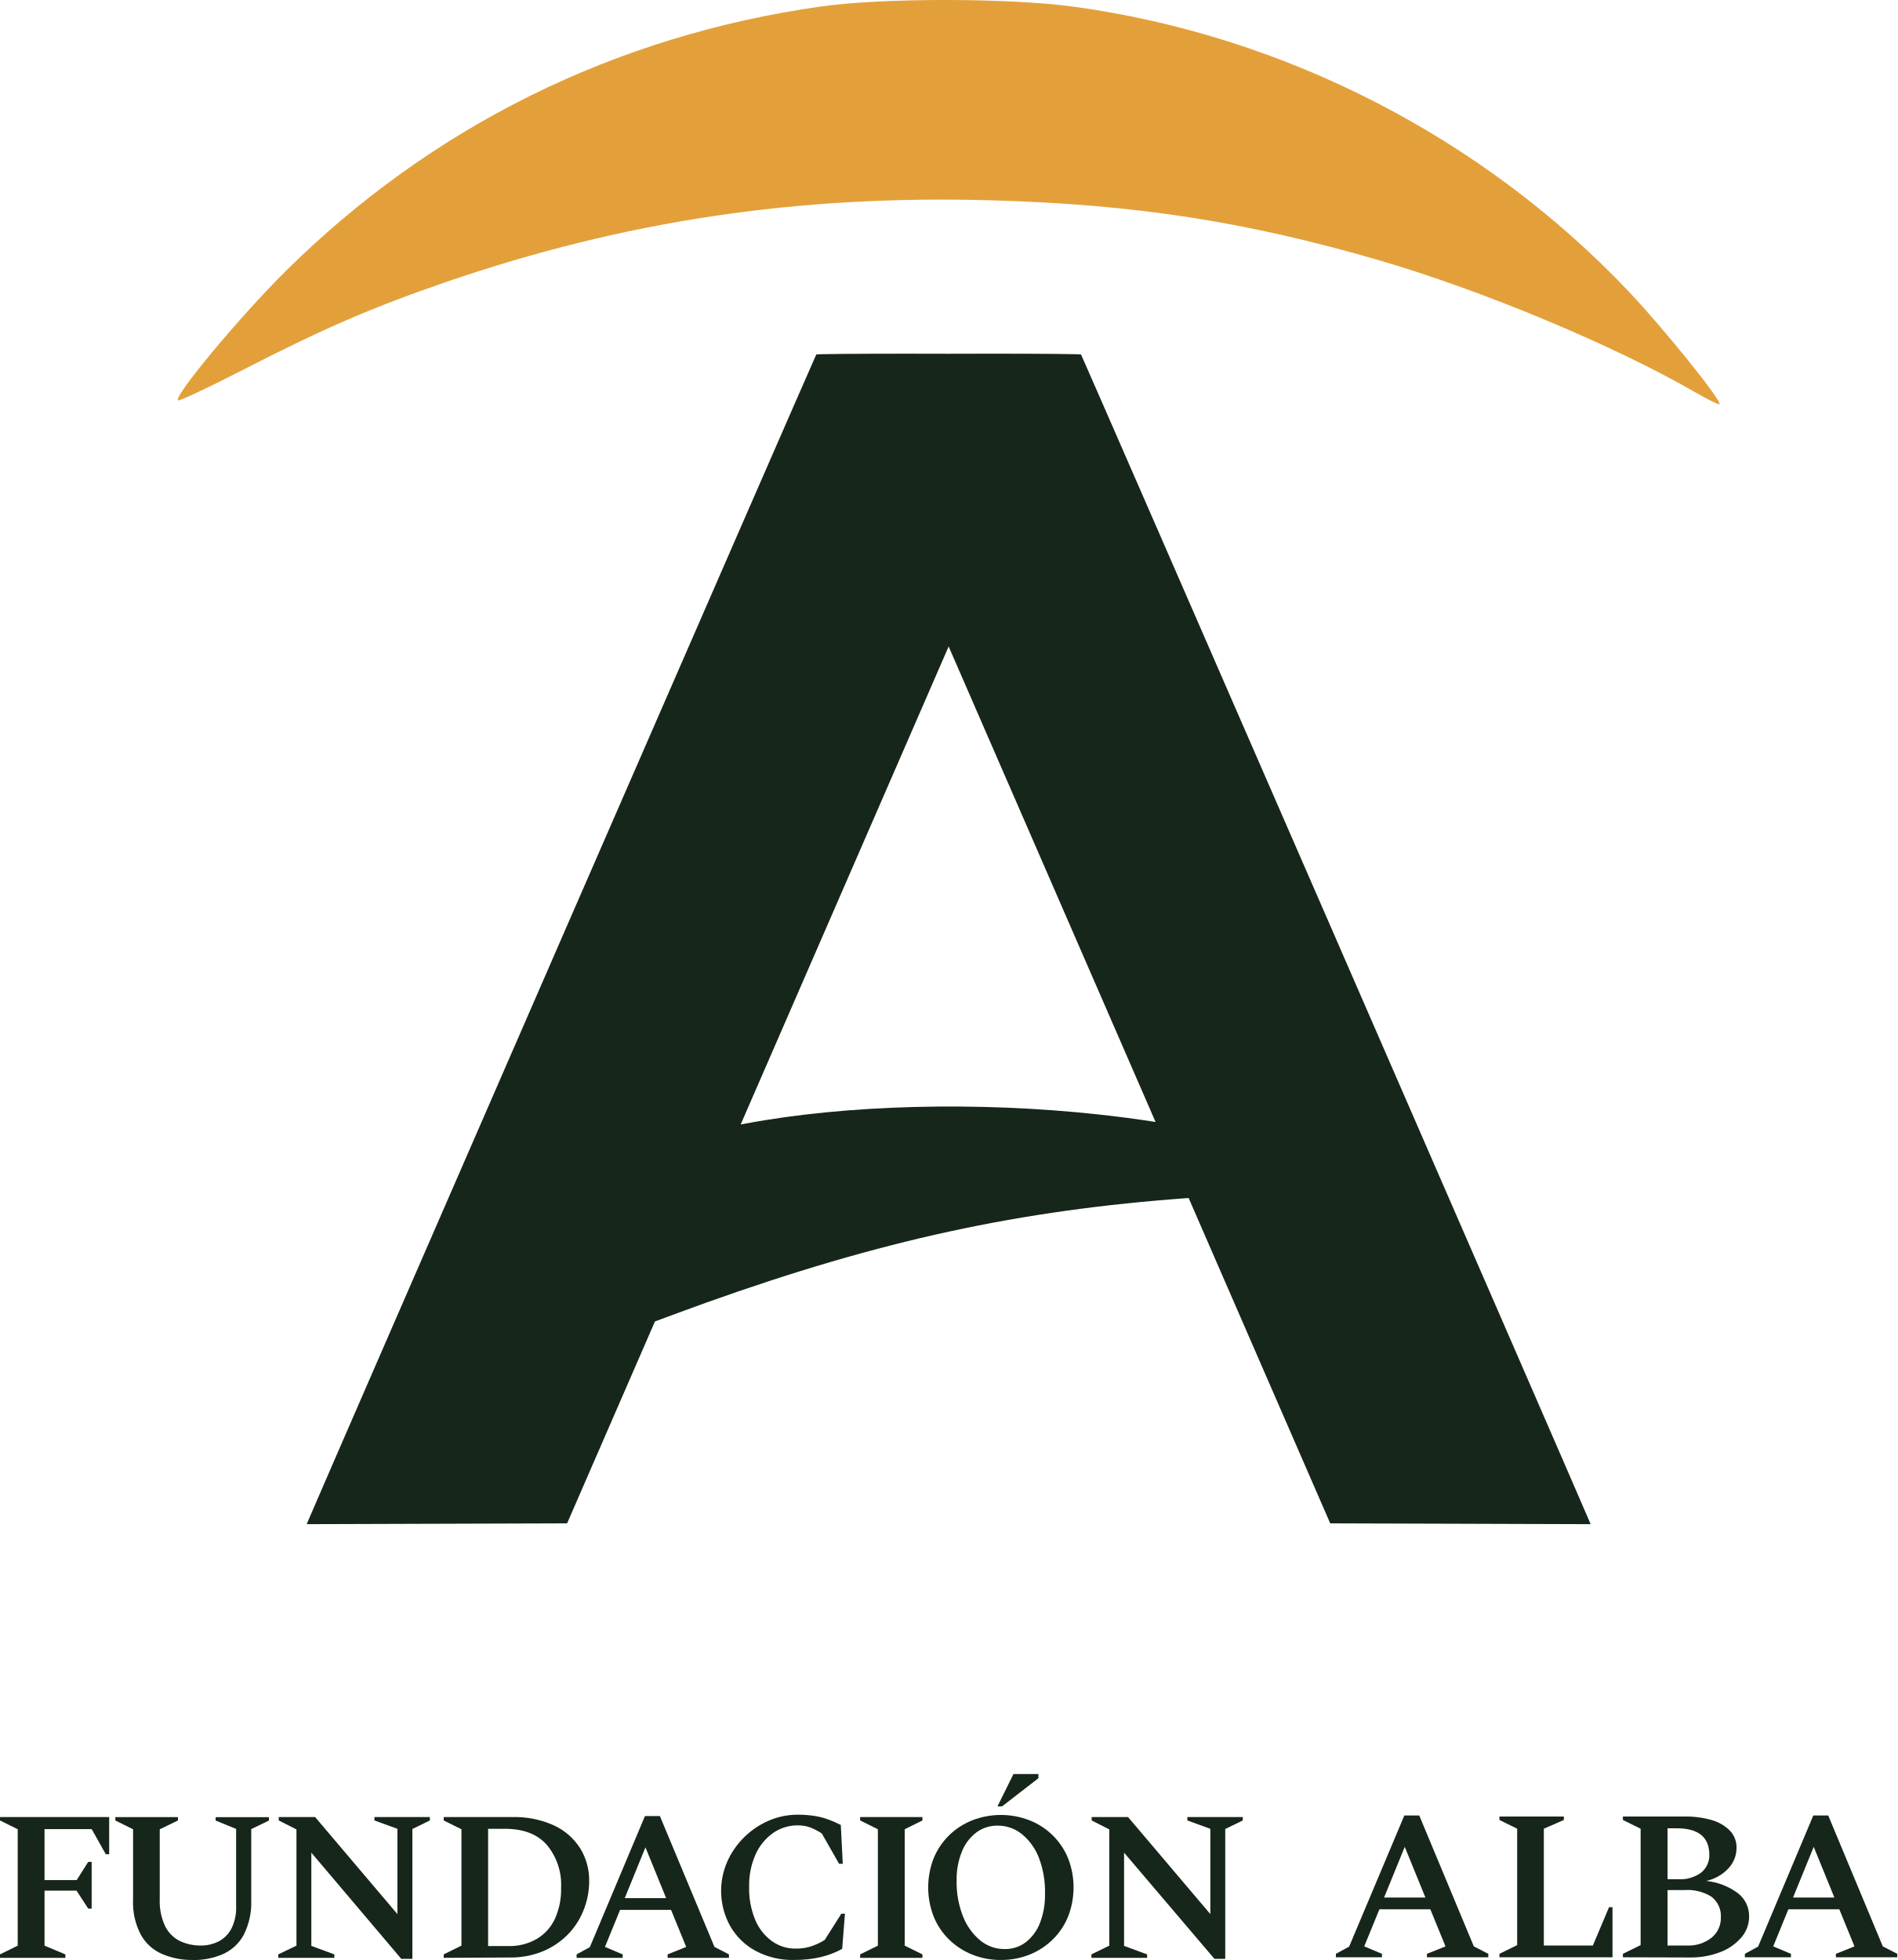
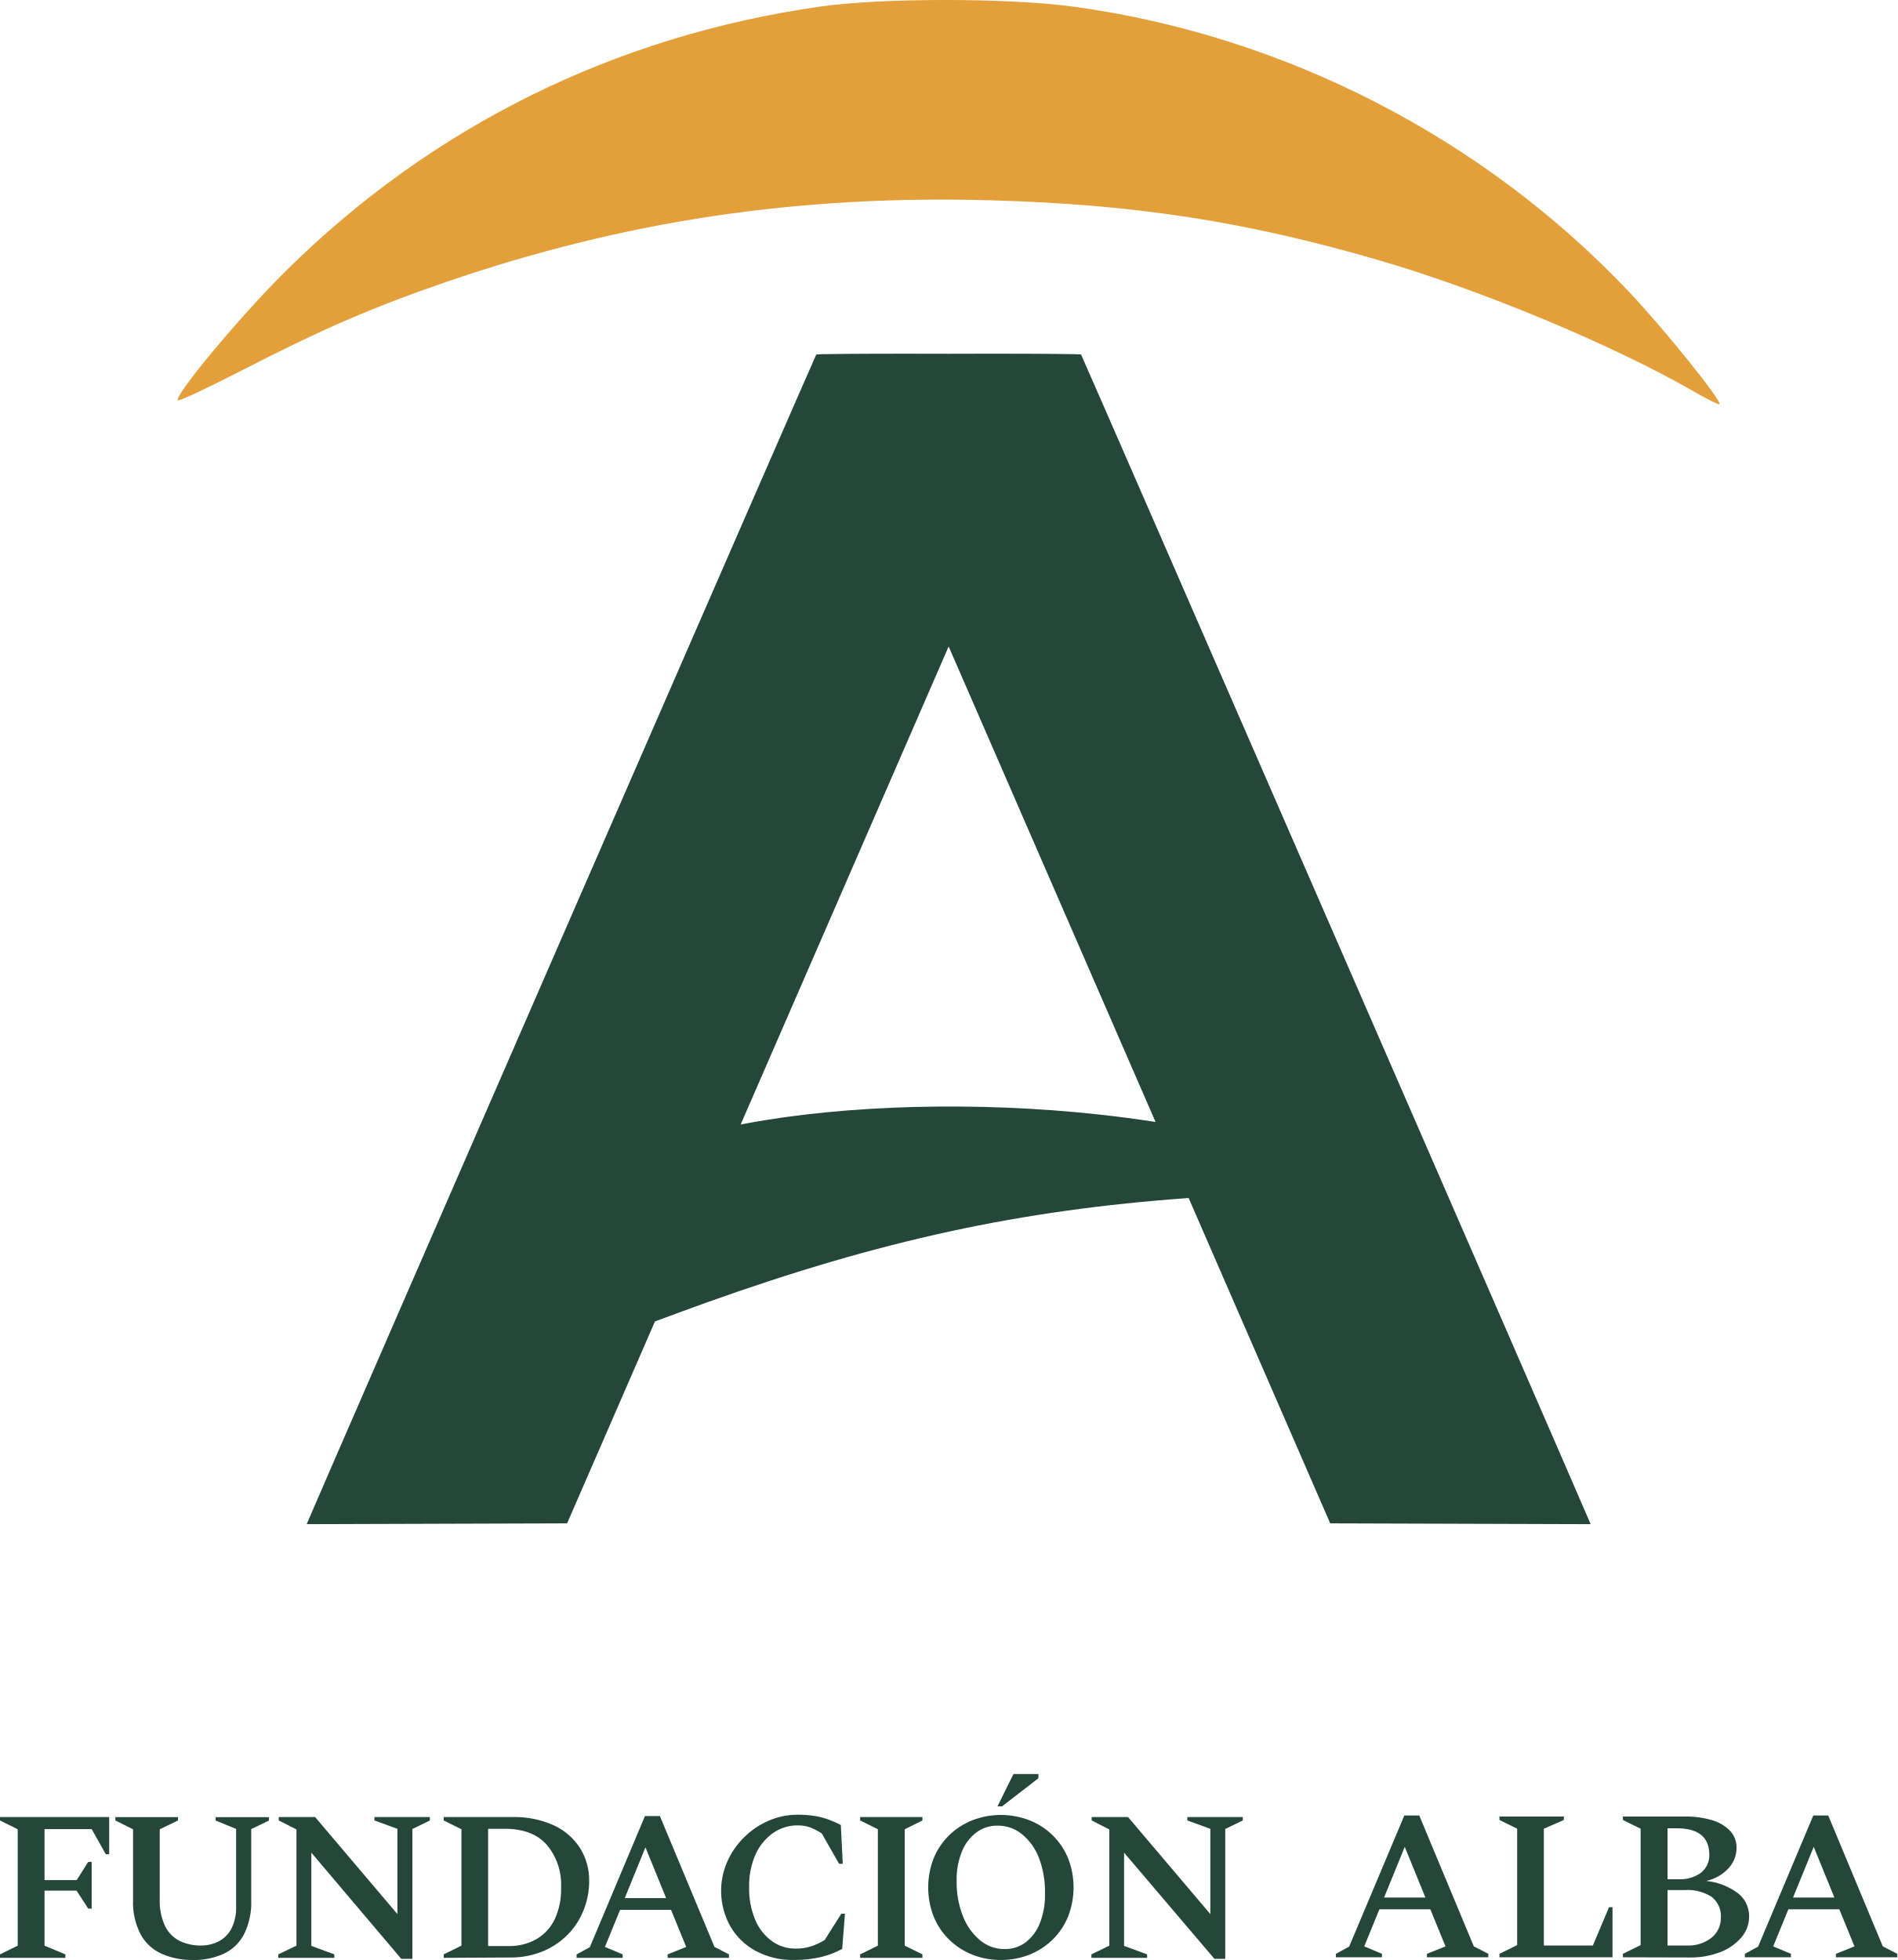
<svg xmlns="http://www.w3.org/2000/svg" width="95.884mm" height="99.049mm" viewBox="0 0 95.884 99.049" version="1.1" id="svg1">
  <defs id="defs1" />
  <g id="layer2" style="display:inline" transform="matrix(0.9680458,0,0,0.9680458,-95.813,-25.96801)">
    <g id="g4">
-       <path id="path18" style="fill:#17261B;fill-opacity:1;stroke:none;stroke-width:0.083" d="m 148.395,45.293 c -2.869,-0.009 -5.351,-3.4e-5 -6.345,0.02 l -0.19,6.71e-4 0.002,0.003 c -0.173,0.005 -0.268,0.01 -0.274,0.017 -0.044,0.045 -25.44,58.329 -26.486,60.787 l -0.115,0.271 6.797,-0.021 6.797,-0.021 4.587,-10.541 c 0.811,-0.302 2.018,-0.745 2.654,-0.973 9.139,-3.265 16.393,-4.839 25.207,-5.47 l 7.391,16.984 6.797,0.021 6.797,0.021 -0.115,-0.271 c -1.046,-2.458 -26.442,-60.742 -26.486,-60.787 -0.007,-0.005 -0.101,-0.012 -0.274,-0.017 l 0.001,-0.003 -0.187,-6.71e-4 c -0.991,-0.021 -3.475,-0.03 -6.347,-0.02 h -0.105 z m 0.105,15.28 6.64,15.259 4.161,9.563 c -1.017,-0.157 -1.924,-0.276 -2.946,-0.388 -6.336,-0.692 -13.158,-0.518 -18.45,0.471 -0.1,0.019 -0.187,0.035 -0.263,0.05 l 4.219,-9.696 z" />
+       <path id="path18" style="fill:#24473A;fill-opacity:1;stroke:none;stroke-width:0.083" d="m 148.395,45.293 c -2.869,-0.009 -5.351,-3.4e-5 -6.345,0.02 l -0.19,6.71e-4 0.002,0.003 c -0.173,0.005 -0.268,0.01 -0.274,0.017 -0.044,0.045 -25.44,58.329 -26.486,60.787 l -0.115,0.271 6.797,-0.021 6.797,-0.021 4.587,-10.541 c 0.811,-0.302 2.018,-0.745 2.654,-0.973 9.139,-3.265 16.393,-4.839 25.207,-5.47 l 7.391,16.984 6.797,0.021 6.797,0.021 -0.115,-0.271 c -1.046,-2.458 -26.442,-60.742 -26.486,-60.787 -0.007,-0.005 -0.101,-0.012 -0.274,-0.017 l 0.001,-0.003 -0.187,-6.71e-4 c -0.991,-0.021 -3.475,-0.03 -6.347,-0.02 h -0.105 z m 0.105,15.28 6.64,15.259 4.161,9.563 c -1.017,-0.157 -1.924,-0.276 -2.946,-0.388 -6.336,-0.692 -13.158,-0.518 -18.45,0.471 -0.1,0.019 -0.187,0.035 -0.263,0.05 l 4.219,-9.696 z" />
      <path style="fill:#E3A03A;fill-opacity:1;stroke:none;stroke-width:22.789;stroke-dasharray:0.236, 0.709;stroke-dashoffset:0;stroke-opacity:1;paint-order:fill markers stroke" d="m 187.474,47.303 c -4.242,-2.451 -11.156,-5.337 -16.536,-6.9 -6.939,-2.017 -12.699,-2.907 -20.197,-3.12 -10.112,-0.288 -19.169,1.068 -28.465,4.259 -3.833,1.316 -6.455,2.45 -10.635,4.6 -1.8,0.926 -3.319,1.637 -3.375,1.581 -0.224,-0.224 3.261,-4.404 5.617,-6.738 7.635,-7.564 17.193,-12.293 27.928,-13.819 3.226,-0.459 9.845,-0.454 13.233,0.01 10.98,1.502 21.352,6.83 28.973,14.881 1.838,1.942 4.896,5.744 4.72,5.869 -0.045,0.032 -0.614,-0.248 -1.263,-0.624 z" id="path19" />
      <g id="g20" transform="matrix(0.6263291,0,0,0.6263291,57.9142,43.35228)">
-         <g id="g1" style="display:inline;fill:#17261B;fill-opacity:1" transform="matrix(1.910669,0,0,1.910669,-34.99611,-246.4318)">
-           <path class="cls-1" d="m 52.628,200.572 v -0.151 l 0.773,-0.381 v -5.077 l -0.773,-0.384 v -0.148 h 4.763 v 1.622 H 57.243 l -0.614,-1.095 h -2.058 v 2.223 h 1.402 l 0.503,-0.794 h 0.151 v 2.037 h -0.151 l -0.508,-0.783 h -1.397 v 2.4 l 0.91,0.381 v 0.151 z" id="path22" style="fill:#17261B;fill-opacity:1;stroke-width:0.265" />
-           <path class="cls-1" d="m 61.037,200.665 a 3.262,3.262 0 0 1 -1.347,-0.265 1.942,1.942 0 0 1 -0.921,-0.841 3.008,3.008 0 0 1 -0.336,-1.521 v -3.074 l -0.773,-0.384 v -0.148 h 2.731 v 0.148 l -0.794,0.384 v 3.022 a 2.58,2.58 0 0 0 0.241,1.22 1.437,1.437 0 0 0 0.648,0.638 2.117,2.117 0 0 0 0.908,0.191 1.699,1.699 0 0 0 0.757,-0.172 1.323,1.323 0 0 0 0.564,-0.55 2.019,2.019 0 0 0 0.214,-1 v -3.365 l -0.894,-0.365 v -0.148 h 2.326 v 0.148 l -0.773,0.373 v 3.088 a 3.098,3.098 0 0 1 -0.325,1.521 1.913,1.913 0 0 1 -0.902,0.841 3.175,3.175 0 0 1 -1.323,0.262 z" id="path23" style="fill:#17261B;fill-opacity:1;stroke-width:0.265" />
-           <path class="cls-1" d="m 64.767,200.572 v -0.151 l 0.794,-0.381 v -5.069 l -0.773,-0.392 v -0.148 h 1.587 l 3.59,4.233 v -3.72 l -1.003,-0.365 v -0.148 h 2.418 v 0.148 l -0.762,0.373 v 5.665 h -0.484 l -3.924,-4.633 v 4.067 l 1.003,0.37 v 0.151 z" id="path24" style="fill:#17261B;fill-opacity:1;stroke-width:0.265" />
-           <path class="cls-1" d="m 71.985,200.572 v -0.151 l 0.773,-0.381 v -5.077 l -0.773,-0.384 v -0.148 h 2.987 a 4.154,4.154 0 0 1 1.818,0.362 2.701,2.701 0 0 1 1.146,0.997 2.646,2.646 0 0 1 0.394,1.431 3.376,3.376 0 0 1 -0.265,1.323 3.154,3.154 0 0 1 -0.714,1.058 3.278,3.278 0 0 1 -1.09,0.704 3.649,3.649 0 0 1 -1.363,0.251 z m 2.67,-5.628 h -0.733 v 5.114 h 0.873 a 2.381,2.381 0 0 0 1.251,-0.312 2.011,2.011 0 0 0 0.794,-0.884 3.098,3.098 0 0 0 0.265,-1.352 2.696,2.696 0 0 0 -0.627,-1.871 c -0.413,-0.466 -1.021,-0.696 -1.823,-0.696 z" id="path25" style="fill:#17261B;fill-opacity:1;stroke-width:0.265" />
-           <path class="cls-1" d="m 77.782,200.572 v -0.151 l 0.577,-0.315 2.405,-5.72 h 0.651 l 2.381,5.71 0.632,0.325 v 0.151 h -2.675 v -0.151 l 0.81,-0.325 -0.661,-1.617 h -2.223 l -0.661,1.617 0.773,0.325 v 0.151 z m 2.101,-2.606 h 1.804 l -0.902,-2.215 z" id="path26" style="fill:#17261B;fill-opacity:1;stroke-width:0.265" />
-           <path class="cls-1" d="m 87.27,200.665 a 3.392,3.392 0 0 1 -1.68,-0.397 2.831,2.831 0 0 1 -1.106,-1.077 3.175,3.175 0 0 1 -0.127,-2.823 3.44,3.44 0 0 1 0.736,-1.058 3.506,3.506 0 0 1 1.058,-0.717 3.175,3.175 0 0 1 1.262,-0.265 4.614,4.614 0 0 1 0.794,0.061 3.175,3.175 0 0 1 0.585,0.159 4.868,4.868 0 0 1 0.516,0.228 l 0.085,1.693 h -0.161 l -0.754,-1.323 a 2.738,2.738 0 0 0 -0.511,-0.265 1.54,1.54 0 0 0 -0.529,-0.087 1.852,1.852 0 0 0 -1.087,0.333 2.297,2.297 0 0 0 -0.765,0.939 3.326,3.326 0 0 0 -0.278,1.397 3.537,3.537 0 0 0 0.265,1.45 2.199,2.199 0 0 0 0.73,0.931 1.736,1.736 0 0 0 1.027,0.325 2.117,2.117 0 0 0 0.722,-0.111 2.979,2.979 0 0 0 0.553,-0.265 l 0.725,-1.146 h 0.159 l -0.122,1.535 a 3.866,3.866 0 0 1 -0.889,0.347 4.953,4.953 0 0 1 -1.206,0.135 z" id="path27" style="fill:#17261B;fill-opacity:1;stroke-width:0.265" />
-           <path class="cls-1" d="m 90.151,200.572 v -0.151 l 0.773,-0.381 v -5.077 l -0.773,-0.384 v -0.148 h 2.717 v 0.148 l -0.773,0.384 v 5.077 l 0.773,0.381 v 0.151 z" id="path28" style="fill:#17261B;fill-opacity:1;stroke-width:0.265" />
-           <path class="cls-1" d="m 96.292,200.665 a 3.297,3.297 0 0 1 -1.262,-0.238 3.074,3.074 0 0 1 -1.008,-0.661 2.971,2.971 0 0 1 -0.667,-1.003 3.506,3.506 0 0 1 0,-2.527 3.014,3.014 0 0 1 0.667,-1 3.069,3.069 0 0 1 1.008,-0.659 3.455,3.455 0 0 1 2.521,0 2.998,2.998 0 0 1 1.675,1.659 3.506,3.506 0 0 1 0,2.527 2.971,2.971 0 0 1 -0.667,1.003 3.048,3.048 0 0 1 -1.008,0.661 3.294,3.294 0 0 1 -1.259,0.238 z m 0.167,-0.476 a 1.476,1.476 0 0 0 0.915,-0.296 1.95,1.95 0 0 0 0.619,-0.836 3.342,3.342 0 0 0 0.222,-1.275 4.13,4.13 0 0 0 -0.265,-1.572 2.463,2.463 0 0 0 -0.746,-1.037 1.648,1.648 0 0 0 -1.058,-0.368 1.516,1.516 0 0 0 -0.921,0.294 1.929,1.929 0 0 0 -0.632,0.831 3.191,3.191 0 0 0 -0.233,1.275 4.035,4.035 0 0 0 0.283,1.572 2.601,2.601 0 0 0 0.754,1.042 1.648,1.648 0 0 0 1.061,0.37 z m -0.318,-6.223 0.699,-1.413 h 1.087 v 0.185 l -1.587,1.228 z" id="path29" style="fill:#17261B;fill-opacity:1;stroke-width:0.265" />
-           <path class="cls-1" d="m 100.24,200.572 v -0.151 l 0.781,-0.381 v -5.069 l -0.77,-0.392 v -0.148 h 1.587 l 3.59,4.233 v -3.72 l -1.003,-0.365 v -0.148 h 2.418 v 0.148 l -0.765,0.373 v 5.665 h -0.471 l -3.942,-4.633 v 4.067 l 1.005,0.37 v 0.151 z" id="path30" style="fill:#17261B;fill-opacity:1;stroke-width:0.265" />
+         <g id="g1" style="display:inline;fill:#24473A;fill-opacity:1" transform="matrix(1.910669,0,0,1.910669,-34.99611,-246.4318)">
+           <path class="cls-1" d="m 52.628,200.572 v -0.151 l 0.773,-0.381 v -5.077 l -0.773,-0.384 v -0.148 h 4.763 v 1.622 H 57.243 l -0.614,-1.095 h -2.058 v 2.223 h 1.402 l 0.503,-0.794 h 0.151 v 2.037 h -0.151 l -0.508,-0.783 h -1.397 v 2.4 l 0.91,0.381 v 0.151 z" id="path22" style="fill:#24473A;fill-opacity:1;stroke-width:0.265" />
+           <path class="cls-1" d="m 61.037,200.665 a 3.262,3.262 0 0 1 -1.347,-0.265 1.942,1.942 0 0 1 -0.921,-0.841 3.008,3.008 0 0 1 -0.336,-1.521 v -3.074 l -0.773,-0.384 v -0.148 h 2.731 v 0.148 l -0.794,0.384 v 3.022 a 2.58,2.58 0 0 0 0.241,1.22 1.437,1.437 0 0 0 0.648,0.638 2.117,2.117 0 0 0 0.908,0.191 1.699,1.699 0 0 0 0.757,-0.172 1.323,1.323 0 0 0 0.564,-0.55 2.019,2.019 0 0 0 0.214,-1 v -3.365 l -0.894,-0.365 v -0.148 h 2.326 v 0.148 l -0.773,0.373 v 3.088 a 3.098,3.098 0 0 1 -0.325,1.521 1.913,1.913 0 0 1 -0.902,0.841 3.175,3.175 0 0 1 -1.323,0.262 z" id="path23" style="fill:#24473A;fill-opacity:1;stroke-width:0.265" />
+           <path class="cls-1" d="m 64.767,200.572 v -0.151 l 0.794,-0.381 v -5.069 l -0.773,-0.392 v -0.148 h 1.587 l 3.59,4.233 v -3.72 l -1.003,-0.365 v -0.148 h 2.418 v 0.148 l -0.762,0.373 v 5.665 h -0.484 l -3.924,-4.633 v 4.067 l 1.003,0.37 v 0.151 z" id="path24" style="fill:#24473A;fill-opacity:1;stroke-width:0.265" />
+           <path class="cls-1" d="m 71.985,200.572 v -0.151 l 0.773,-0.381 v -5.077 l -0.773,-0.384 v -0.148 h 2.987 a 4.154,4.154 0 0 1 1.818,0.362 2.701,2.701 0 0 1 1.146,0.997 2.646,2.646 0 0 1 0.394,1.431 3.376,3.376 0 0 1 -0.265,1.323 3.154,3.154 0 0 1 -0.714,1.058 3.278,3.278 0 0 1 -1.09,0.704 3.649,3.649 0 0 1 -1.363,0.251 z m 2.67,-5.628 h -0.733 v 5.114 h 0.873 a 2.381,2.381 0 0 0 1.251,-0.312 2.011,2.011 0 0 0 0.794,-0.884 3.098,3.098 0 0 0 0.265,-1.352 2.696,2.696 0 0 0 -0.627,-1.871 c -0.413,-0.466 -1.021,-0.696 -1.823,-0.696 z" id="path25" style="fill:#24473A;fill-opacity:1;stroke-width:0.265" />
+           <path class="cls-1" d="m 77.782,200.572 v -0.151 l 0.577,-0.315 2.405,-5.72 h 0.651 l 2.381,5.71 0.632,0.325 v 0.151 h -2.675 v -0.151 l 0.81,-0.325 -0.661,-1.617 h -2.223 l -0.661,1.617 0.773,0.325 v 0.151 z m 2.101,-2.606 h 1.804 l -0.902,-2.215 z" id="path26" style="fill:#24473A;fill-opacity:1;stroke-width:0.265" />
+           <path class="cls-1" d="m 87.27,200.665 a 3.392,3.392 0 0 1 -1.68,-0.397 2.831,2.831 0 0 1 -1.106,-1.077 3.175,3.175 0 0 1 -0.127,-2.823 3.44,3.44 0 0 1 0.736,-1.058 3.506,3.506 0 0 1 1.058,-0.717 3.175,3.175 0 0 1 1.262,-0.265 4.614,4.614 0 0 1 0.794,0.061 3.175,3.175 0 0 1 0.585,0.159 4.868,4.868 0 0 1 0.516,0.228 l 0.085,1.693 h -0.161 l -0.754,-1.323 a 2.738,2.738 0 0 0 -0.511,-0.265 1.54,1.54 0 0 0 -0.529,-0.087 1.852,1.852 0 0 0 -1.087,0.333 2.297,2.297 0 0 0 -0.765,0.939 3.326,3.326 0 0 0 -0.278,1.397 3.537,3.537 0 0 0 0.265,1.45 2.199,2.199 0 0 0 0.73,0.931 1.736,1.736 0 0 0 1.027,0.325 2.117,2.117 0 0 0 0.722,-0.111 2.979,2.979 0 0 0 0.553,-0.265 l 0.725,-1.146 h 0.159 l -0.122,1.535 a 3.866,3.866 0 0 1 -0.889,0.347 4.953,4.953 0 0 1 -1.206,0.135 z" id="path27" style="fill:#24473A;fill-opacity:1;stroke-width:0.265" />
+           <path class="cls-1" d="m 90.151,200.572 v -0.151 l 0.773,-0.381 v -5.077 l -0.773,-0.384 v -0.148 h 2.717 v 0.148 l -0.773,0.384 v 5.077 l 0.773,0.381 v 0.151 z" id="path28" style="fill:#24473A;fill-opacity:1;stroke-width:0.265" />
+           <path class="cls-1" d="m 96.292,200.665 a 3.297,3.297 0 0 1 -1.262,-0.238 3.074,3.074 0 0 1 -1.008,-0.661 2.971,2.971 0 0 1 -0.667,-1.003 3.506,3.506 0 0 1 0,-2.527 3.014,3.014 0 0 1 0.667,-1 3.069,3.069 0 0 1 1.008,-0.659 3.455,3.455 0 0 1 2.521,0 2.998,2.998 0 0 1 1.675,1.659 3.506,3.506 0 0 1 0,2.527 2.971,2.971 0 0 1 -0.667,1.003 3.048,3.048 0 0 1 -1.008,0.661 3.294,3.294 0 0 1 -1.259,0.238 z m 0.167,-0.476 a 1.476,1.476 0 0 0 0.915,-0.296 1.95,1.95 0 0 0 0.619,-0.836 3.342,3.342 0 0 0 0.222,-1.275 4.13,4.13 0 0 0 -0.265,-1.572 2.463,2.463 0 0 0 -0.746,-1.037 1.648,1.648 0 0 0 -1.058,-0.368 1.516,1.516 0 0 0 -0.921,0.294 1.929,1.929 0 0 0 -0.632,0.831 3.191,3.191 0 0 0 -0.233,1.275 4.035,4.035 0 0 0 0.283,1.572 2.601,2.601 0 0 0 0.754,1.042 1.648,1.648 0 0 0 1.061,0.37 z m -0.318,-6.223 0.699,-1.413 h 1.087 v 0.185 l -1.587,1.228 z" id="path29" style="fill:#24473A;fill-opacity:1;stroke-width:0.265" />
+           <path class="cls-1" d="m 100.24,200.572 v -0.151 l 0.781,-0.381 v -5.069 l -0.77,-0.392 v -0.148 h 1.587 l 3.59,4.233 v -3.72 l -1.003,-0.365 v -0.148 h 2.418 v 0.148 l -0.765,0.373 v 5.665 h -0.471 l -3.942,-4.633 v 4.067 l 1.005,0.37 v 0.151 z" id="path30" style="fill:#24473A;fill-opacity:1;stroke-width:0.265" />
        </g>
-         <g id="g2" style="display:inline;fill:#17261B;fill-opacity:1" transform="matrix(1.910669,0,0,1.910669,-30.14175,-246.6551)">
-           <path class="cls-1" d="m 108.365,200.665 v -0.151 l 0.577,-0.315 2.408,-5.72 h 0.651 l 2.381,5.71 0.632,0.325 v 0.151 h -2.678 v -0.151 l 0.81,-0.325 -0.661,-1.617 h -2.223 l -0.661,1.617 0.773,0.325 v 0.151 z m 2.101,-2.606 h 1.804 l -0.902,-2.212 z" id="path31" style="fill:#17261B;fill-opacity:1;stroke-width:0.265" />
-           <path class="cls-1" d="m 115.499,200.665 v -0.151 l 0.773,-0.381 v -5.077 l -0.773,-0.381 v -0.151 h 2.81 v 0.151 l -0.873,0.381 v 5.096 h 2.138 l 0.706,-1.672 h 0.151 v 2.185 z" id="path32" style="fill:#17261B;fill-opacity:1;stroke-width:0.265" />
-           <path class="cls-1" d="m 120.885,200.665 v -0.151 l 0.773,-0.381 v -5.077 l -0.773,-0.381 v -0.151 h 2.715 a 4.072,4.072 0 0 1 1.154,0.153 1.826,1.826 0 0 1 0.794,0.458 1.058,1.058 0 0 1 0.294,0.767 1.307,1.307 0 0 1 -0.339,0.868 1.868,1.868 0 0 1 -0.982,0.564 2.781,2.781 0 0 1 1.373,0.529 1.259,1.259 0 0 1 0.497,1.024 1.381,1.381 0 0 1 -0.341,0.915 2.267,2.267 0 0 1 -0.921,0.638 3.54,3.54 0 0 1 -1.323,0.233 z m 2.352,-5.628 h -0.405 v 2.223 h 0.474 a 1.535,1.535 0 0 0 0.992,-0.288 0.971,0.971 0 0 0 0.357,-0.794 q -0.013,-1.14 -1.418,-1.14 z m 0.344,2.696 h -0.749 v 2.418 h 0.828 a 1.625,1.625 0 0 0 1.098,-0.344 1.098,1.098 0 0 0 0.4,-0.873 1.058,1.058 0 0 0 -0.405,-0.908 1.953,1.953 0 0 0 -1.172,-0.294 z" id="path33" style="fill:#17261B;fill-opacity:1;stroke-width:0.265" />
-           <path class="cls-1" d="m 126.206,200.665 v -0.151 l 0.577,-0.315 2.408,-5.72 h 0.651 l 2.381,5.71 0.632,0.325 v 0.151 h -2.678 v -0.151 l 0.81,-0.325 -0.661,-1.617 h -2.223 l -0.661,1.617 0.773,0.325 v 0.151 z m 2.101,-2.606 h 1.804 l -0.902,-2.212 z" id="path34" style="fill:#17261B;fill-opacity:1;stroke-width:0.265" />
+         <g id="g2" style="display:inline;fill:#24473A;fill-opacity:1" transform="matrix(1.910669,0,0,1.910669,-30.14175,-246.6551)">
+           <path class="cls-1" d="m 108.365,200.665 v -0.151 l 0.577,-0.315 2.408,-5.72 h 0.651 l 2.381,5.71 0.632,0.325 v 0.151 h -2.678 v -0.151 l 0.81,-0.325 -0.661,-1.617 h -2.223 l -0.661,1.617 0.773,0.325 v 0.151 z m 2.101,-2.606 h 1.804 l -0.902,-2.212 z" id="path31" style="fill:#24473A;fill-opacity:1;stroke-width:0.265" />
+           <path class="cls-1" d="m 115.499,200.665 v -0.151 l 0.773,-0.381 v -5.077 l -0.773,-0.381 v -0.151 h 2.81 v 0.151 l -0.873,0.381 v 5.096 h 2.138 l 0.706,-1.672 h 0.151 v 2.185 z" id="path32" style="fill:#24473A;fill-opacity:1;stroke-width:0.265" />
+           <path class="cls-1" d="m 120.885,200.665 v -0.151 l 0.773,-0.381 v -5.077 l -0.773,-0.381 v -0.151 h 2.715 a 4.072,4.072 0 0 1 1.154,0.153 1.826,1.826 0 0 1 0.794,0.458 1.058,1.058 0 0 1 0.294,0.767 1.307,1.307 0 0 1 -0.339,0.868 1.868,1.868 0 0 1 -0.982,0.564 2.781,2.781 0 0 1 1.373,0.529 1.259,1.259 0 0 1 0.497,1.024 1.381,1.381 0 0 1 -0.341,0.915 2.267,2.267 0 0 1 -0.921,0.638 3.54,3.54 0 0 1 -1.323,0.233 z m 2.352,-5.628 h -0.405 v 2.223 h 0.474 a 1.535,1.535 0 0 0 0.992,-0.288 0.971,0.971 0 0 0 0.357,-0.794 q -0.013,-1.14 -1.418,-1.14 z m 0.344,2.696 h -0.749 v 2.418 h 0.828 a 1.625,1.625 0 0 0 1.098,-0.344 1.098,1.098 0 0 0 0.4,-0.873 1.058,1.058 0 0 0 -0.405,-0.908 1.953,1.953 0 0 0 -1.172,-0.294 z" id="path33" style="fill:#24473A;fill-opacity:1;stroke-width:0.265" />
+           <path class="cls-1" d="m 126.206,200.665 v -0.151 l 0.577,-0.315 2.408,-5.72 h 0.651 l 2.381,5.71 0.632,0.325 v 0.151 h -2.678 v -0.151 l 0.81,-0.325 -0.661,-1.617 h -2.223 l -0.661,1.617 0.773,0.325 v 0.151 z m 2.101,-2.606 h 1.804 l -0.902,-2.212 z" id="path34" style="fill:#24473A;fill-opacity:1;stroke-width:0.265" />
        </g>
      </g>
    </g>
  </g>
</svg>
